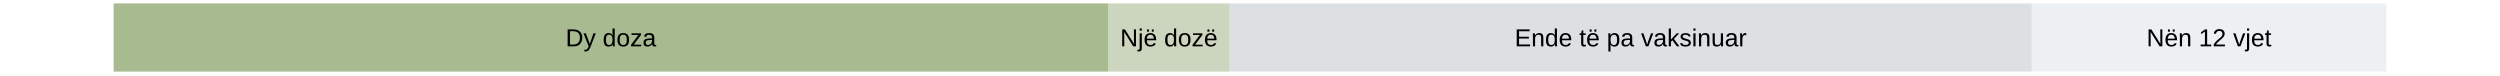
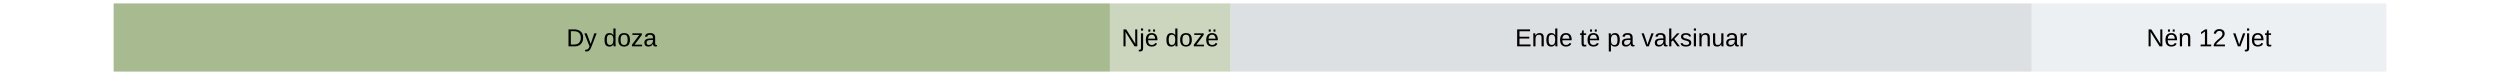
<svg xmlns="http://www.w3.org/2000/svg" class="svglite" width="720.00pt" height="21.60pt" viewBox="0 0 720.00 21.60">
  <defs>
    <style type="text/css">
    .svglite line, .svglite polyline, .svglite polygon, .svglite path, .svglite rect, .svglite circle {
      fill: none;
      stroke: #000000;
      stroke-linecap: round;
      stroke-linejoin: round;
      stroke-miterlimit: 10.00;
    }
  </style>
  </defs>
  <rect width="100%" height="100%" style="stroke: none; fill: none;" />
  <defs>
    <clipPath id="cpMC4wMHw3MjAuMDB8MC4wMHwyMS42MA==">
      <rect x="0.00" y="0.00" width="720.00" height="21.60" />
    </clipPath>
  </defs>
  <g clip-path="url(#cpMC4wMHw3MjAuMDB8MC4wMHwyMS42MA==)">
    <rect x="585.14" y="0.98" width="102.14" height="19.64" style="stroke-width: 1.07; stroke: none; stroke-linecap: square; stroke-linejoin: miter; fill: #EDF0F2;" />
-     <rect x="354.15" y="0.98" width="230.99" height="19.64" style="stroke-width: 1.07; stroke: none; stroke-linecap: square; stroke-linejoin: miter; fill: #DDE0E2;" />
-     <rect x="319.15" y="0.98" width="35.00" height="19.64" style="stroke-width: 1.07; stroke: none; stroke-linecap: square; stroke-linejoin: miter; fill: #CCD6BE;" />
-     <rect x="32.73" y="0.98" width="286.42" height="19.64" style="stroke-width: 1.07; stroke: none; stroke-linecap: square; stroke-linejoin: miter; fill: #A8BA90;" />
+     <rect x="354.39" y="0.98" width="230.75" height="19.64" style="stroke-width: 1.07; stroke: none; stroke-linecap: square; stroke-linejoin: miter; fill: #DDE0E2;" />
+     <rect x="319.65" y="0.98" width="34.74" height="19.64" style="stroke-width: 1.07; stroke: none; stroke-linecap: square; stroke-linejoin: miter; fill: #CCD6BE;" />
+     <rect x="32.73" y="0.98" width="286.92" height="19.64" style="stroke-width: 1.07; stroke: none; stroke-linecap: square; stroke-linejoin: miter; fill: #A8BA90;" />
    <text x="636.20" y="13.35" text-anchor="middle" style="font-size: 7.11px; font-family: Arial;" textLength="35.95px" lengthAdjust="spacingAndGlyphs">Nën 12 vjet</text>
-     <text x="469.64" y="13.35" text-anchor="middle" style="font-size: 7.11px; font-family: Arial;" textLength="66.78px" lengthAdjust="spacingAndGlyphs">Ende të pa vaksinuar</text>
-     <text x="336.65" y="13.35" text-anchor="middle" style="font-size: 7.11px; font-family: Arial;" textLength="28.05px" lengthAdjust="spacingAndGlyphs">Një dozë</text>
-     <text x="175.94" y="13.35" text-anchor="middle" style="font-size: 7.11px; font-family: Arial;" textLength="26.08px" lengthAdjust="spacingAndGlyphs">Dy doza</text>
+     <text x="469.76" y="13.35" text-anchor="middle" style="font-size: 7.11px; font-family: Arial;" textLength="66.78px" lengthAdjust="spacingAndGlyphs">Ende të pa vaksinuar</text>
+     <text x="337.02" y="13.35" text-anchor="middle" style="font-size: 7.11px; font-family: Arial;" textLength="28.05px" lengthAdjust="spacingAndGlyphs">Një dozë</text>
+     <text x="176.19" y="13.35" text-anchor="middle" style="font-size: 7.11px; font-family: Arial;" textLength="26.08px" lengthAdjust="spacingAndGlyphs">Dy doza</text>
  </g>
</svg>
